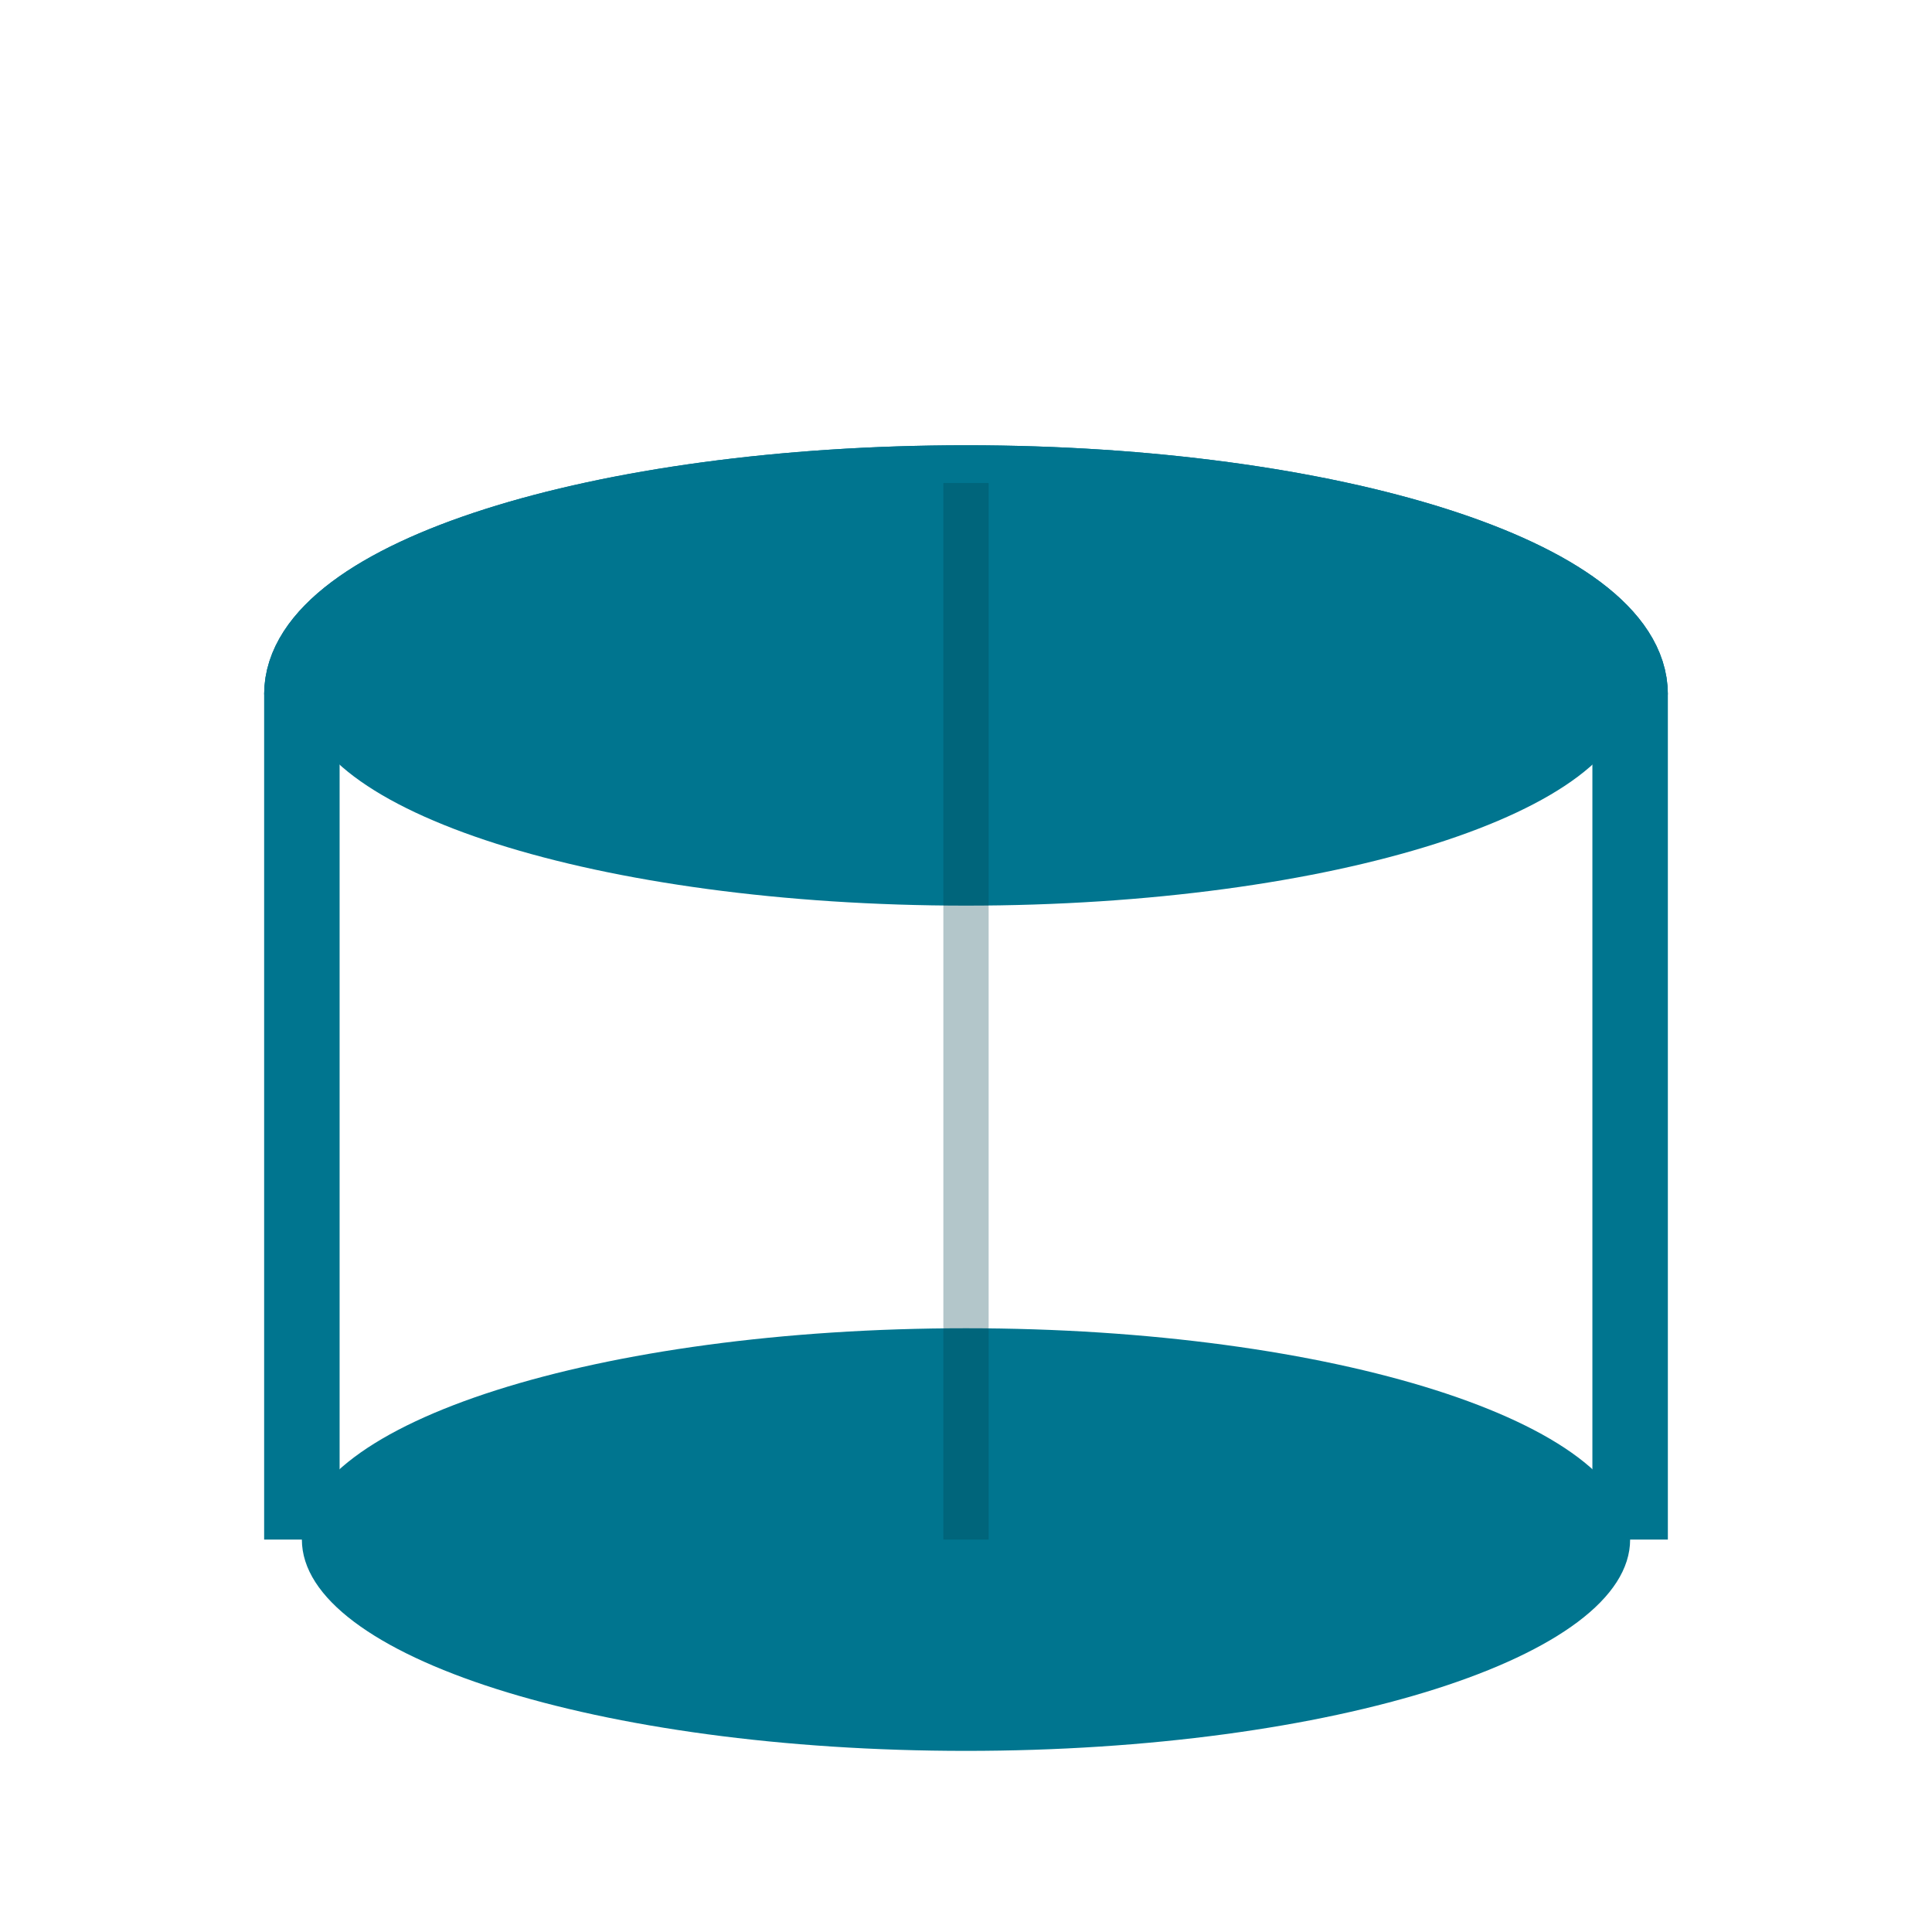
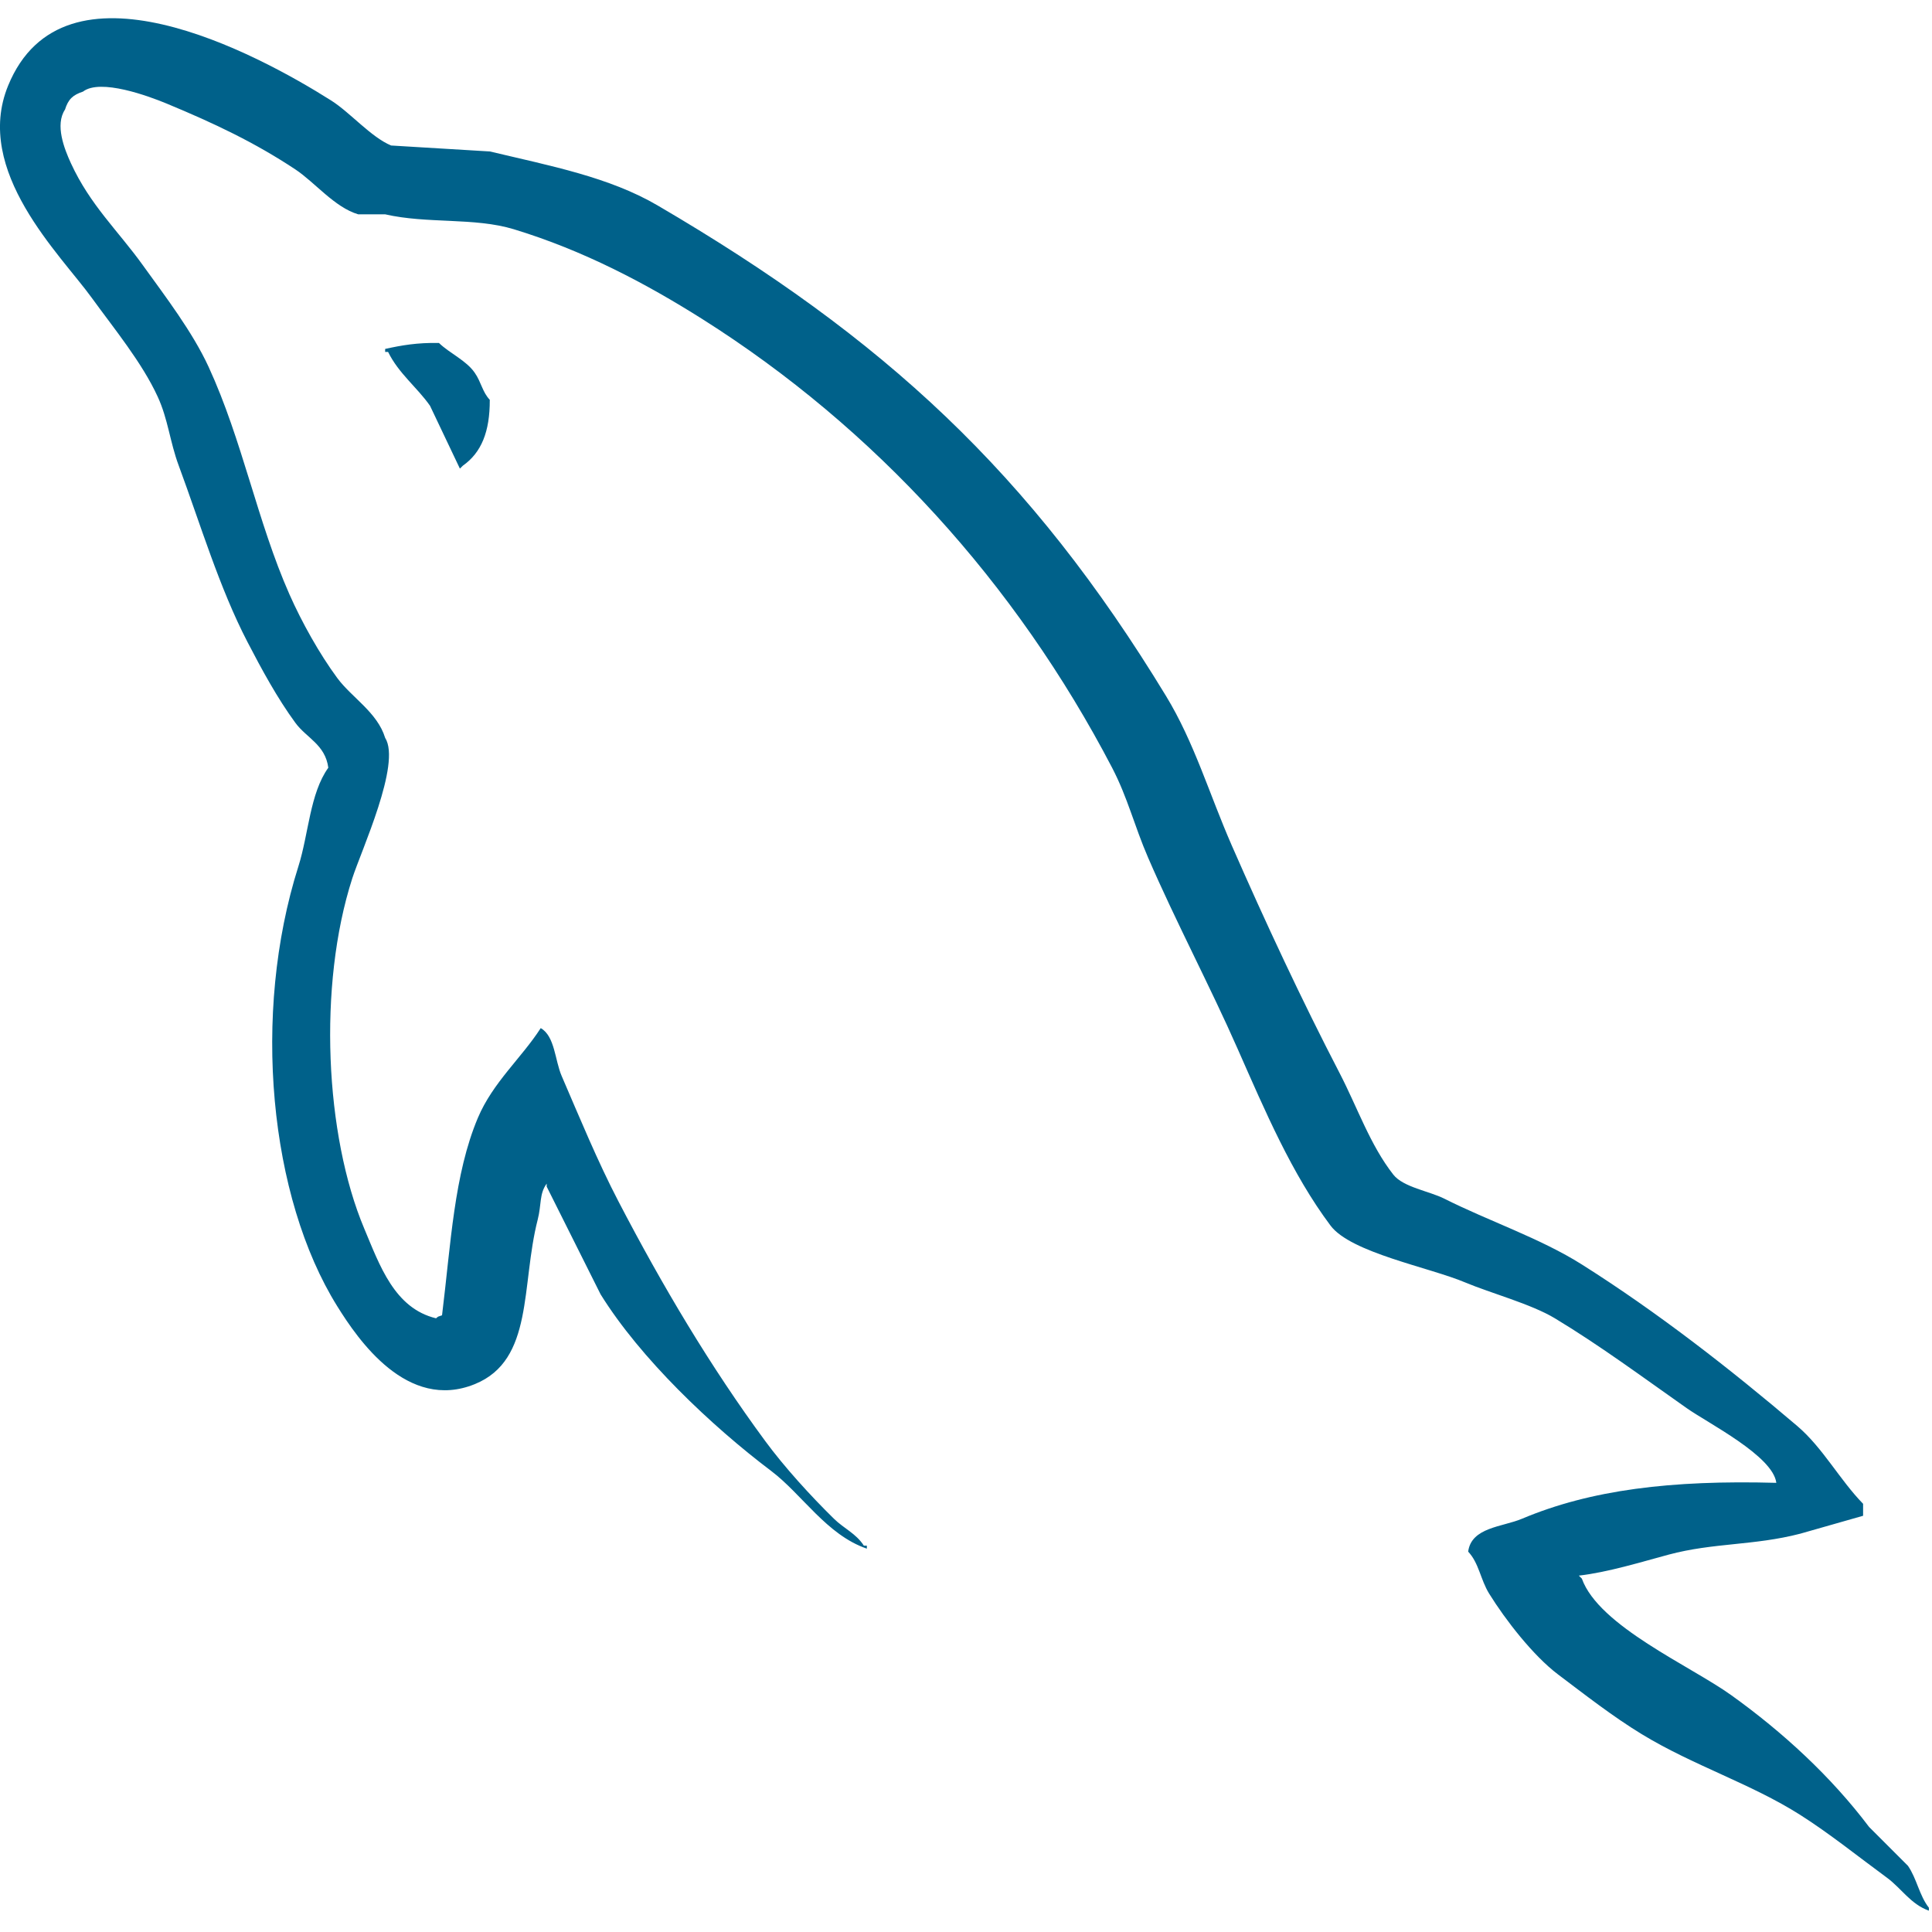
<svg xmlns="http://www.w3.org/2000/svg" viewBox="0 0 128 128">
-   <g fill="none">
-     <ellipse cx="64" cy="102" rx="44" ry="14" fill="#00758F" />
-     <path d="M20 102V46c0-7.7 19.7-14 44-14s44 6.3 44 14v56" stroke="#00758F" stroke-width="5" fill="none" />
-     <path d="M20 46c0-7.7 19.7-14 44-14s44 6.3 44 14" stroke="#00758F" stroke-width="5" fill="#003f4c" />
-     <ellipse cx="64" cy="46" rx="44" ry="14" fill="#00758F" />
-     <line x1="64" y1="32" x2="64" y2="102" stroke="#003f4c" stroke-width="3" opacity=".3" />
-   </g>
+   <path fill="#00618A" d="M117.688 98.242c-6.973-.191-12.297.461-16.852 2.379-1.293.547-3.355.559-3.566 2.18.711.746.82 1.859 1.387 2.777 1.086 1.754 2.922 4.113 4.559 5.352 1.789 1.348 3.633 2.793 5.551 3.961 3.414 2.082 7.223 3.27 10.504 5.352 1.938 1.23 3.859 2.777 5.75 4.164.934.684 1.563 1.75 2.773 2.18v-.195c-.637-.812-.801-1.93-1.387-2.777l-2.578-2.578c-2.52-3.344-5.719-6.281-9.117-8.719-2.711-1.949-8.781-4.578-9.91-7.73l-.199-.199c1.922-.219 4.172-.914 5.949-1.391 2.98-.797 5.645-.59 8.719-1.387l4.164-1.187v-.793c-1.555-1.594-2.664-3.707-4.359-5.152-4.441-3.781-9.285-7.555-14.273-10.703-2.766-1.746-6.184-2.883-9.117-4.363-.988-.496-2.719-.758-3.371-1.586-1.539-1.961-2.379-4.449-3.566-6.738-2.488-4.793-4.93-10.023-7.137-15.066-1.504-3.437-2.484-6.828-4.359-9.91-9-14.797-18.687-23.73-33.695-32.508-3.195-1.867-7.039-2.605-11.102-3.57l-6.543-.395c-1.332-.555-2.715-2.184-3.965-2.977C16.977 3.52 4.223-3.312.539 5.672-1.785 11.34 4.016 16.871 6.09 19.746c1.457 2.012 3.32 4.273 4.359 6.539.688 1.492.805 2.984 1.391 4.559 1.438 3.883 2.695 8.109 4.559 11.695.941 1.816 1.98 3.727 3.172 5.352.727.996 1.98 1.438 2.18 2.973-1.227 1.715-1.297 4.375-1.984 6.543-3.098 9.77-1.926 21.91 2.578 29.137 1.383 2.223 4.641 6.98 9.117 5.156 3.918-1.598 3.043-6.539 4.164-10.902.254-.988.098-1.715.594-2.379v.199l3.57 7.133c2.641 4.254 7.324 8.699 11.297 11.699 2.059 1.555 3.68 4.242 6.344 5.152v-.199h-.199c-.516-.805-1.324-1.137-1.98-1.781-1.551-1.523-3.277-3.414-4.559-5.156-3.613-4.902-6.805-10.27-9.711-15.855-1.391-2.668-2.598-5.609-3.77-8.324-.453-1.047-.445-2.633-1.387-3.172-1.281 1.988-3.172 3.598-4.164 5.945-1.582 3.754-1.789 8.336-2.375 13.082-.348.125-.195.039-.398.199-2.762-.668-3.73-3.508-4.758-5.949-2.594-6.164-3.078-16.09-.793-23.191.59-1.836 3.262-7.617 2.18-9.316-.516-1.691-2.219-2.672-3.172-3.965-1.18-1.598-2.355-3.703-3.172-5.551-2.125-4.805-3.113-10.203-5.352-15.062-1.07-2.324-2.875-4.676-4.359-6.738-1.645-2.289-3.484-3.977-4.758-6.742-.453-.984-1.066-2.559-.398-3.566.215-.684.516-.969 1.191-1.191 1.148-.887 4.352.297 5.547.793 3.18 1.32 5.832 2.578 8.527 4.363 1.289.855 2.598 2.512 4.16 2.973h1.785c2.789.641 5.914.195 8.523.988 4.609 1.402 8.738 3.582 12.488 5.949 11.422 7.215 20.766 17.48 27.156 29.734 1.027 1.973 1.473 3.852 2.379 5.945 1.824 4.219 4.125 8.559 5.941 12.688 1.816 4.113 3.582 8.27 6.148 11.695 1.348 1.801 6.551 2.766 8.918 3.766 1.66.699 4.379 1.43 5.949 2.379 3 1.809 5.906 3.965 8.723 5.945 1.402.992 5.73 3.168 5.945 4.957zm-88.605-75.52c-1.453-.027-2.48.156-3.566.395v.199h.195c.695 1.422 1.918 2.34 2.777 3.566l1.98 4.164.199-.195c1.227-.867 1.789-2.25 1.781-4.363-.492-.52-.562-1.164-.992-1.785-.562-.824-1.66-1.289-2.375-1.98zm0 0" />
</svg>
